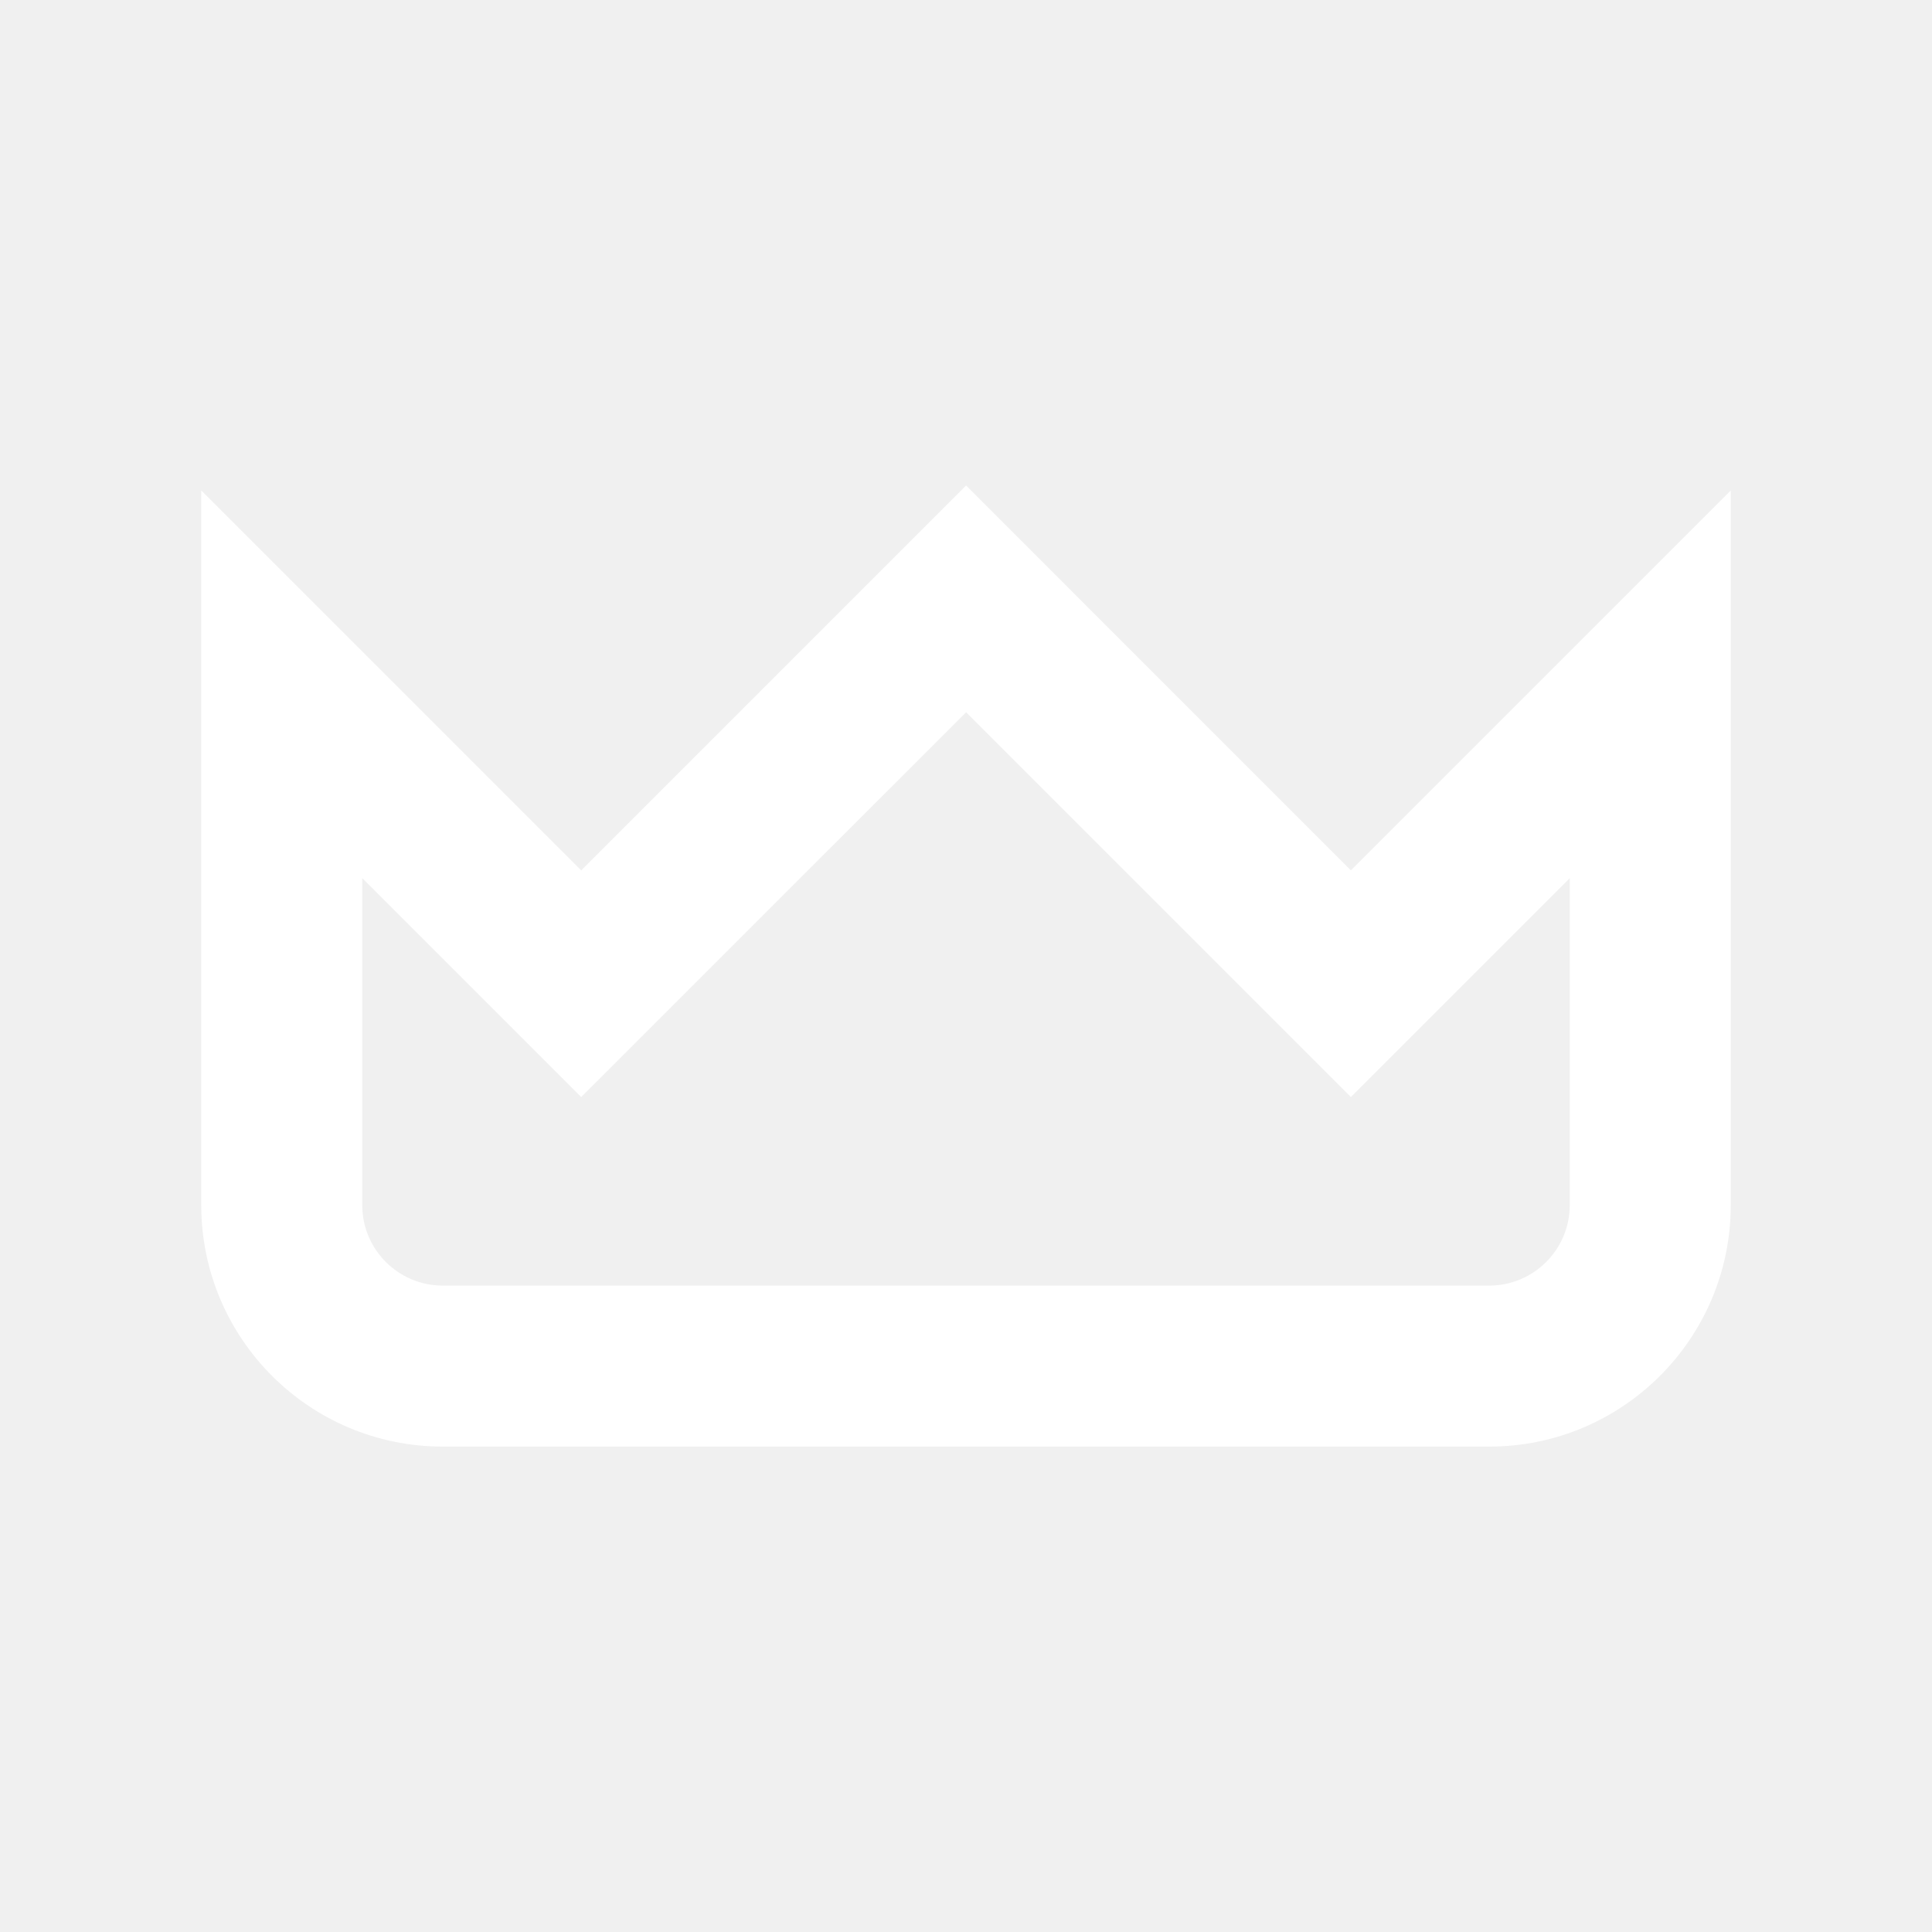
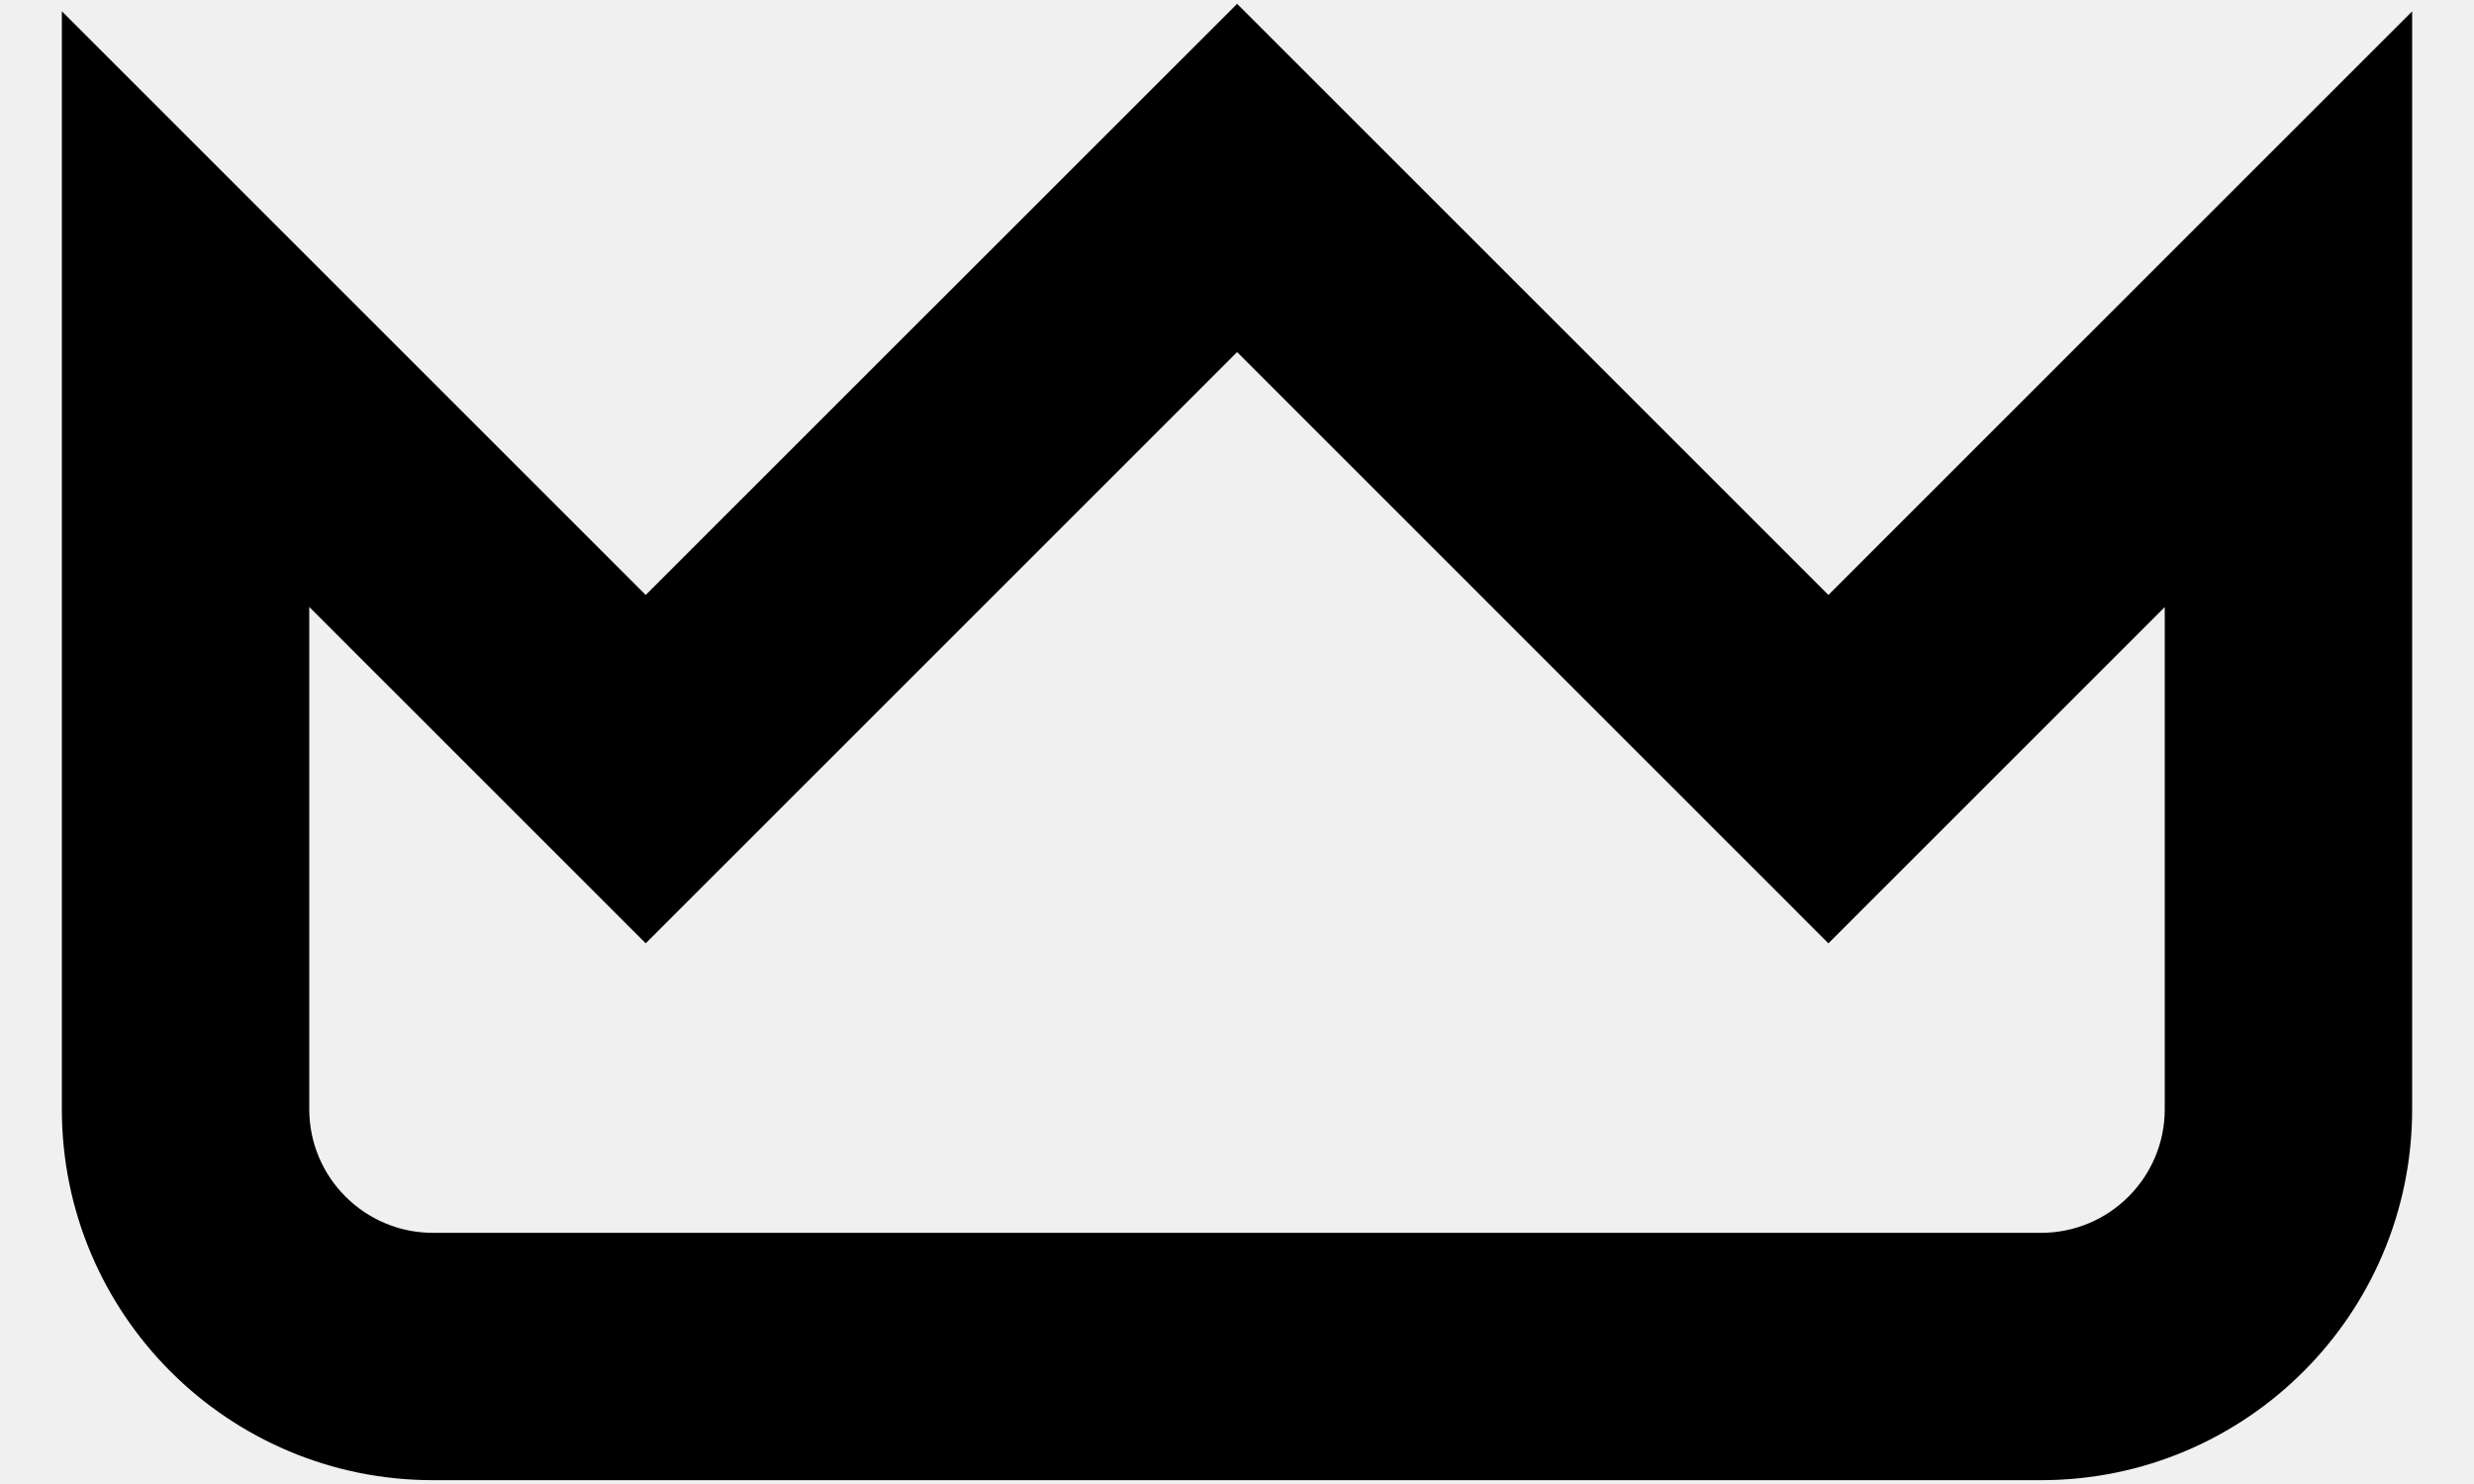
- <svg xmlns="http://www.w3.org/2000/svg" width="24" height="24" viewBox="0 0 24 24" fill="none">
-   <g id="crown">
-     <path id="crown_2" fill-rule="evenodd" clip-rule="evenodd" d="M2.5 6.092L7.22 10.812L12.001 6.031L16.781 10.812L21.5 6.093V14.97C21.5 16.626 20.157 17.97 18.5 17.97H5.5C3.843 17.97 2.5 16.626 2.5 14.97V6.092ZM19.5 10.909V14.97C19.5 15.522 19.052 15.97 18.5 15.97H5.5C4.948 15.97 4.5 15.522 4.5 14.97V10.908L7.22 13.628L12.001 8.848L16.781 13.628L19.5 10.909Z" fill="white" />
-   </g>
+ <svg xmlns="http://www.w3.org/2000/svg" width="20" height="12" viewBox="0 0 20 12" fill="none">
+   <path fill-rule="evenodd" clip-rule="evenodd" d="M0.5 0.091L5.22 4.811L10.001 0.031L14.781 4.811L19.5 0.092V8.969C19.5 10.626 18.157 11.969 16.5 11.969H3.5C1.843 11.969 0.5 10.626 0.5 8.969V0.091ZM17.5 4.909V8.969C17.5 9.521 17.052 9.969 16.5 9.969H3.5C2.948 9.969 2.5 9.521 2.5 8.969V4.908L5.22 7.628L10.001 2.847L14.781 7.628L17.5 4.909Z" fill="black" />
</svg>
